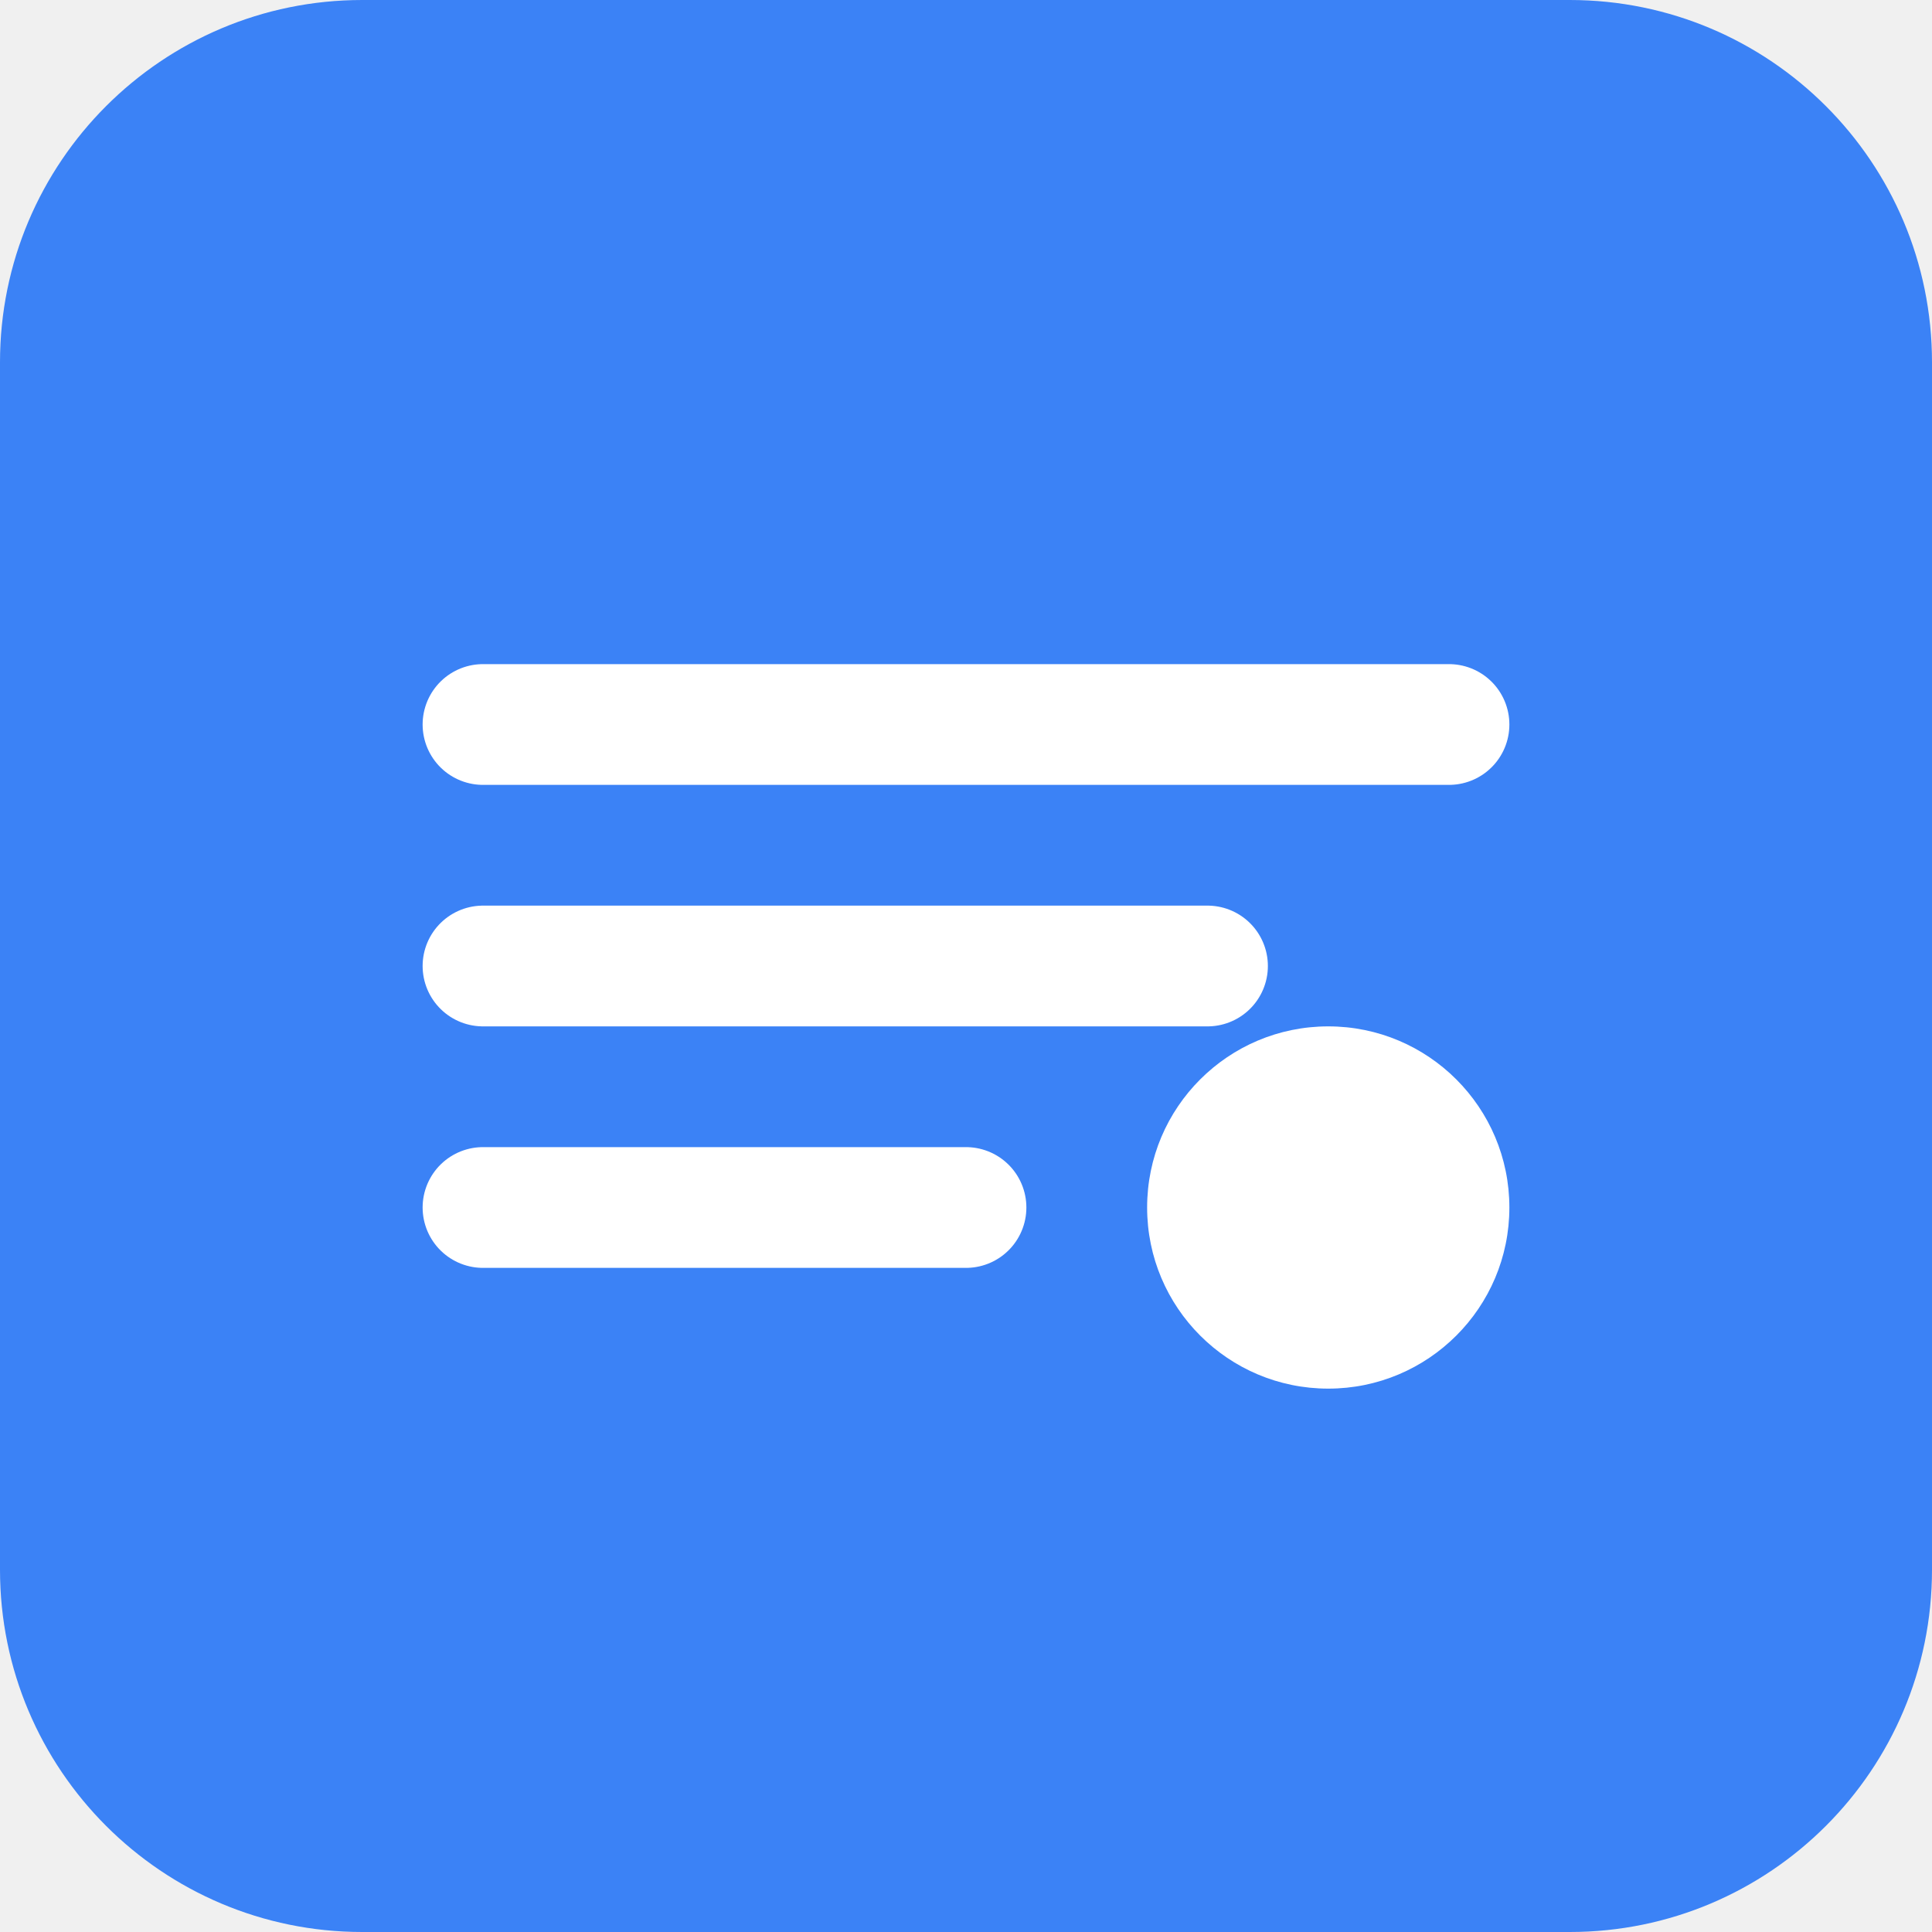
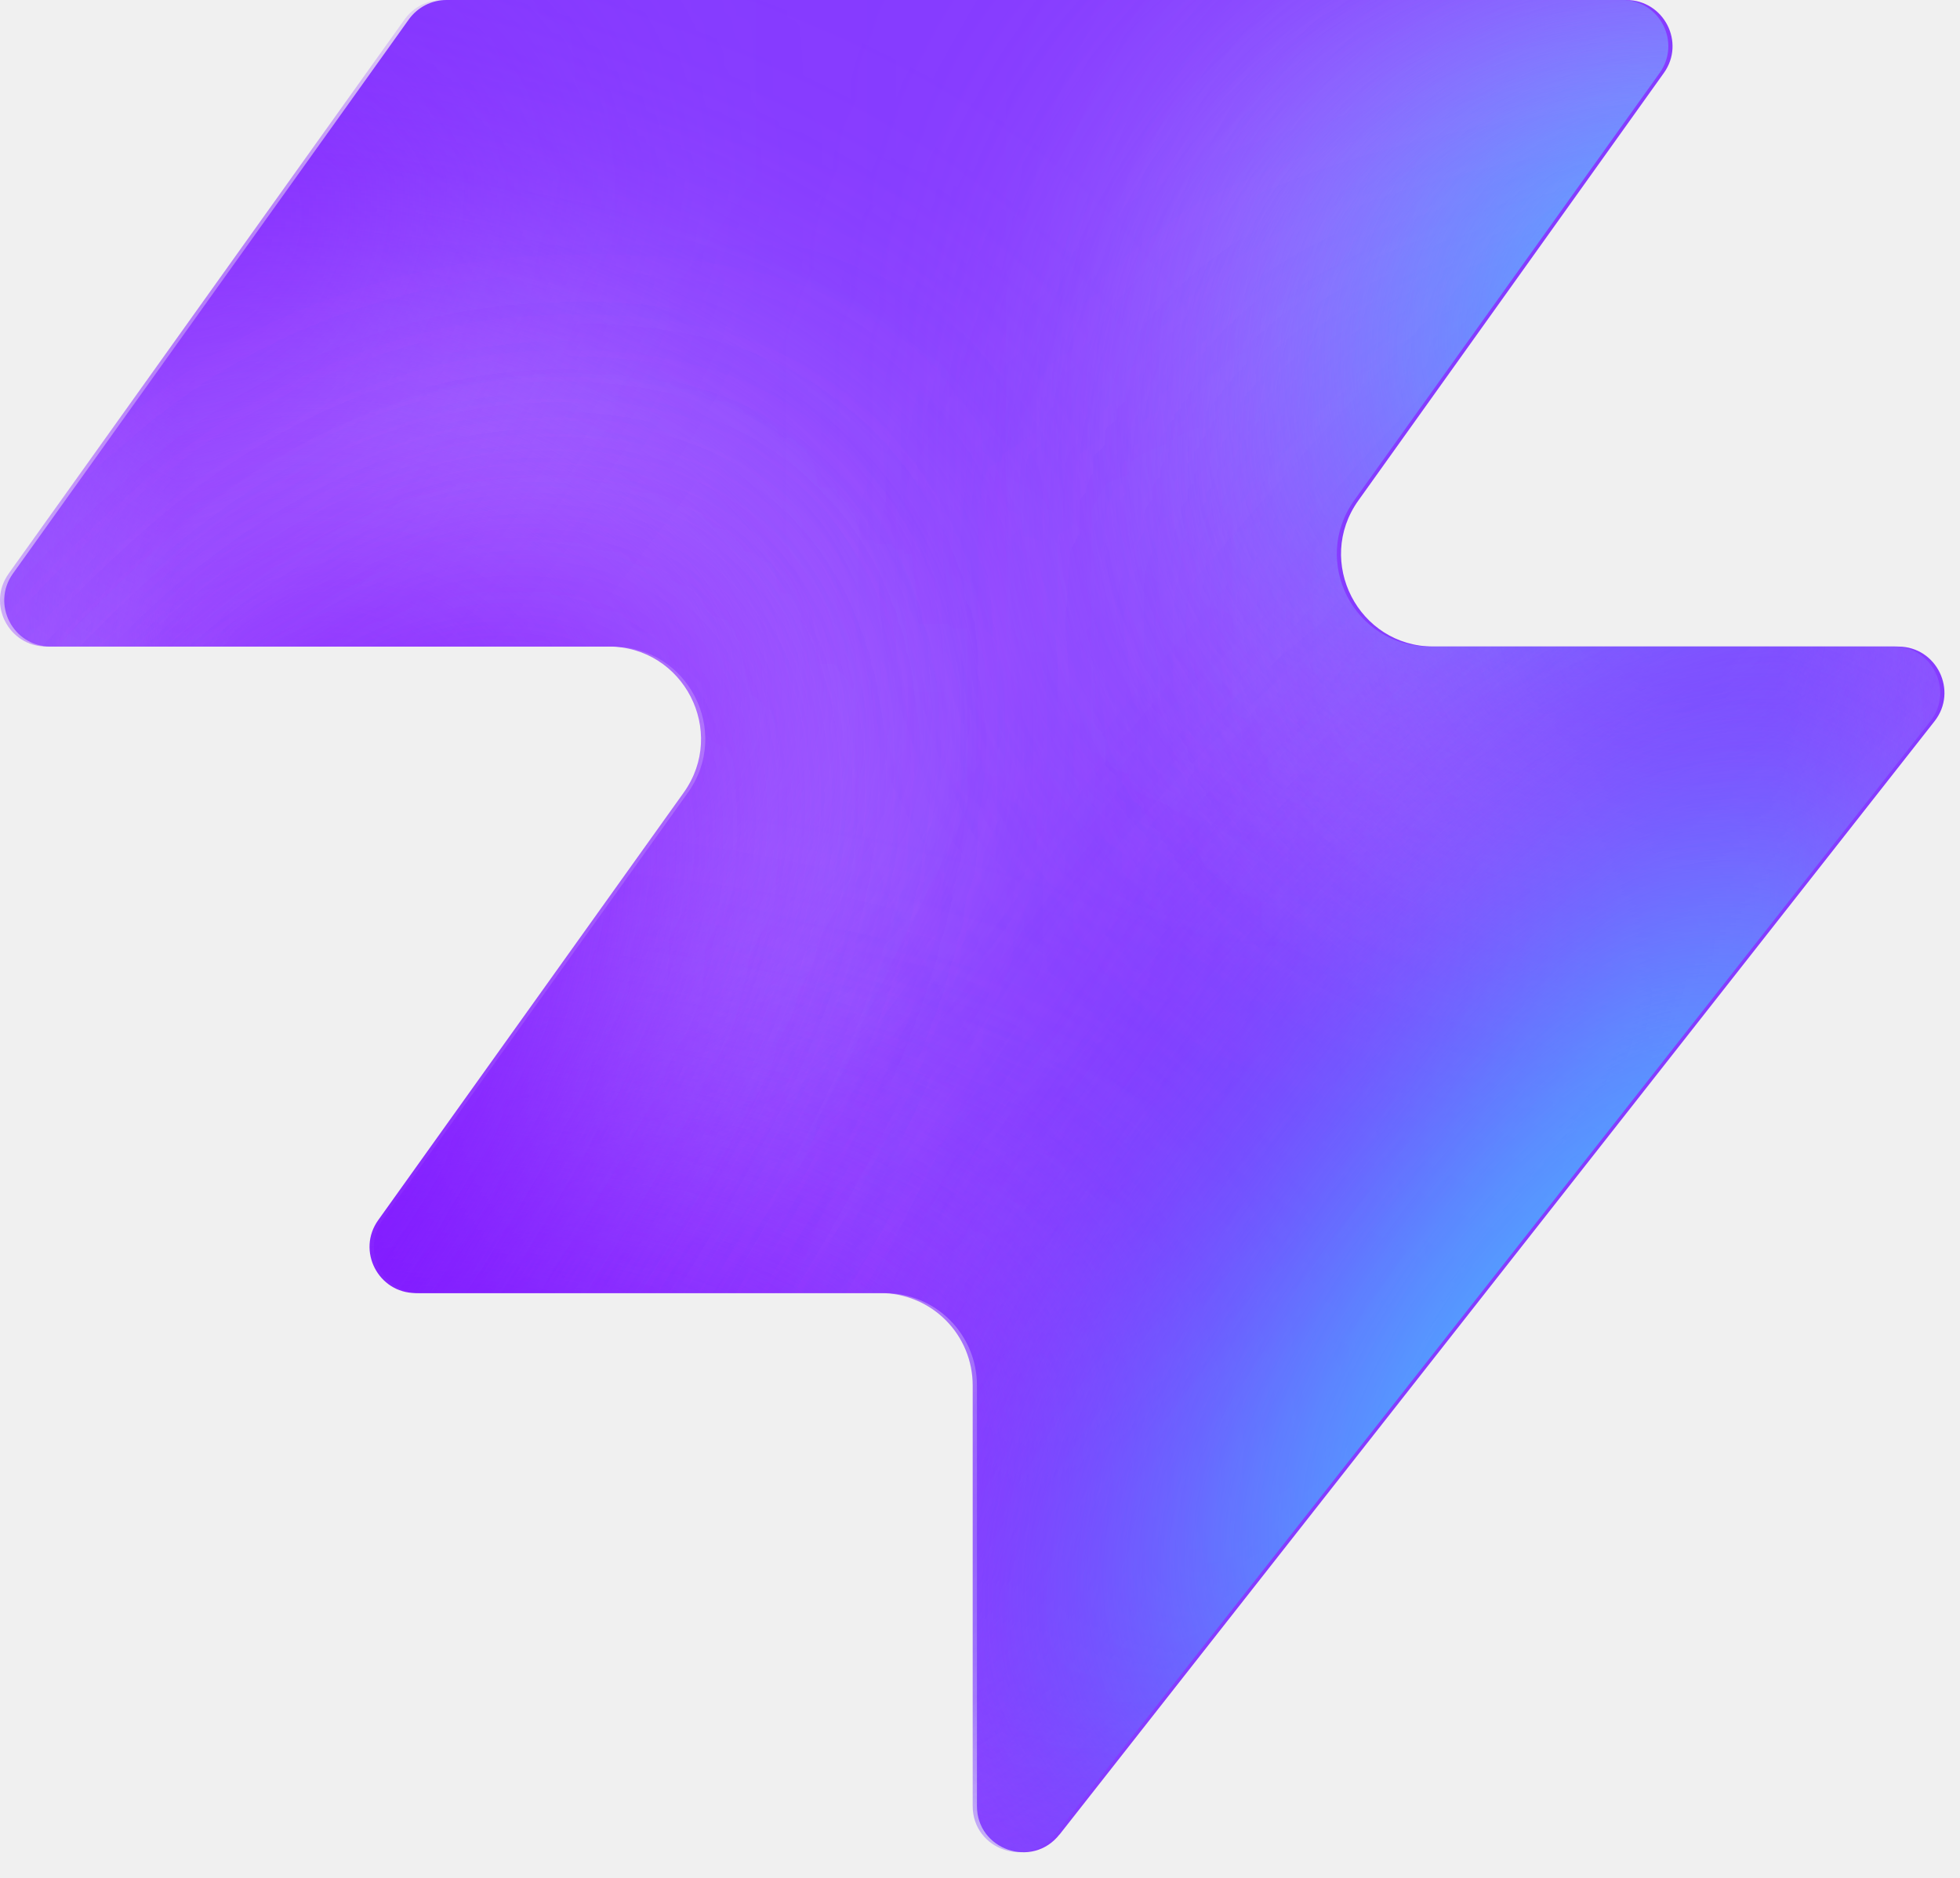
- <svg xmlns="http://www.w3.org/2000/svg" viewBox="0 0 32 32" fill="none">
-   <rect width="32" height="32" rx="6" fill="#3b82f6" />
-   <path d="M8 12h16M8 16h12M8 20h8" stroke="white" stroke-width="2" stroke-linecap="round" />
-   <circle cx="22" cy="20" r="3" fill="white" />
+ <svg xmlns="http://www.w3.org/2000/svg" width="48" height="46" fill="none" viewBox="0 0 48 46">
+   <path fill="#863bff" d="M25.946 44.938c-.664.845-2.021.375-2.021-.698V33.937a2.26 2.26 0 0 0-2.262-2.262H10.287c-.92 0-1.456-1.04-.92-1.788l7.48-10.471c1.07-1.497 0-3.578-1.842-3.578H1.237c-.92 0-1.456-1.04-.92-1.788L10.013.474c.214-.297.556-.474.92-.474h28.894c.92 0 1.456 1.04.92 1.788l-7.48 10.471c-1.07 1.498 0 3.579 1.842 3.579h11.377c.943 0 1.473 1.088.89 1.83L25.947 44.94z" style="fill:#863bff;fill:color(display-p3 .525 .23 1);fill-opacity:1" />
+   <mask id="a" width="48" height="46" x="0" y="0" maskUnits="userSpaceOnUse" style="mask-type:alpha">
+     <path fill="#000" d="M25.842 44.938c-.664.844-2.021.375-2.021-.698V33.937a2.26 2.26 0 0 0-2.262-2.262H10.183c-.92 0-1.456-1.04-.92-1.788l7.48-10.471c1.07-1.498 0-3.579-1.842-3.579H1.133c-.92 0-1.456-1.04-.92-1.787L9.91.473c.214-.297.556-.474.92-.474h28.894c.92 0 1.456 1.04.92 1.788l-7.48 10.471c-1.07 1.498 0 3.578 1.842 3.578h11.377c.943 0 1.473 1.088.89 1.832L25.843 44.94z" style="fill:#000;fill-opacity:1" />
+   </mask>
+   <g mask="url(#a)">
+     <g filter="url(#b)">
+       <ellipse cx="5.508" cy="14.704" fill="#ede6ff" rx="5.508" ry="14.704" style="fill:#ede6ff;fill:color(display-p3 .927 .903 1);fill-opacity:1" transform="matrix(.00324 1 1 -.00324 -4.47 31.516)" />
+     </g>
+     <g filter="url(#c)">
+       <ellipse cx="10.399" cy="29.851" fill="#ede6ff" rx="10.399" ry="29.851" style="fill:#ede6ff;fill:color(display-p3 .927 .903 1);fill-opacity:1" transform="matrix(.00324 1 1 -.00324 -39.328 7.883)" />
+     </g>
+     <g filter="url(#d)">
+       <ellipse cx="5.508" cy="30.487" fill="#7e14ff" rx="5.508" ry="30.487" style="fill:#7e14ff;fill:color(display-p3 .492 .077 1);fill-opacity:1" transform="rotate(89.814 -25.913 -14.639)scale(1 -1)" />
+     </g>
+     <g filter="url(#e)">
+       <ellipse cx="5.508" cy="30.599" fill="#7e14ff" rx="5.508" ry="30.599" style="fill:#7e14ff;fill:color(display-p3 .492 .077 1);fill-opacity:1" transform="rotate(89.814 -32.644 -3.334)scale(1 -1)" />
+     </g>
+     <g filter="url(#f)">
+       <ellipse cx="5.508" cy="30.599" fill="#7e14ff" rx="5.508" ry="30.599" style="fill:#7e14ff;fill:color(display-p3 .492 .077 1);fill-opacity:1" transform="matrix(.00324 1 1 -.00324 -34.34 30.47)" />
+     </g>
+     <g filter="url(#g)">
+       <ellipse cx="14.072" cy="22.078" fill="#ede6ff" rx="14.072" ry="22.078" style="fill:#ede6ff;fill:color(display-p3 .927 .903 1);fill-opacity:1" transform="rotate(93.35 24.506 48.493)scale(-1 1)" />
+     </g>
+     <g filter="url(#h)">
+       <ellipse cx="3.47" cy="21.501" fill="#7e14ff" rx="3.47" ry="21.501" style="fill:#7e14ff;fill:color(display-p3 .492 .077 1);fill-opacity:1" transform="rotate(89.009 28.708 47.59)scale(-1 1)" />
+     </g>
+     <g filter="url(#i)">
+       <ellipse cx="3.47" cy="21.501" fill="#7e14ff" rx="3.47" ry="21.501" style="fill:#7e14ff;fill:color(display-p3 .492 .077 1);fill-opacity:1" transform="rotate(89.009 28.708 47.59)scale(-1 1)" />
+     </g>
+     <g filter="url(#j)">
+       <ellipse cx=".387" cy="8.972" fill="#7e14ff" rx="4.407" ry="29.108" style="fill:#7e14ff;fill:color(display-p3 .492 .077 1);fill-opacity:1" transform="rotate(39.51 .387 8.972)" />
+     </g>
+     <g filter="url(#k)">
+       <ellipse cx="47.523" cy="-6.092" fill="#7e14ff" rx="4.407" ry="29.108" style="fill:#7e14ff;fill:color(display-p3 .492 .077 1);fill-opacity:1" transform="rotate(37.892 47.523 -6.092)" />
+     </g>
+     <g filter="url(#l)">
+       <ellipse cx="41.412" cy="6.333" fill="#47bfff" rx="5.971" ry="9.665" style="fill:#47bfff;fill:color(display-p3 .28 .748 1);fill-opacity:1" transform="rotate(37.892 41.412 6.333)" />
+     </g>
+     <g filter="url(#m)">
+       <ellipse cx="-1.879" cy="38.332" fill="#7e14ff" rx="4.407" ry="29.108" style="fill:#7e14ff;fill:color(display-p3 .492 .077 1);fill-opacity:1" transform="rotate(37.892 -1.88 38.332)" />
+     </g>
+     <g filter="url(#n)">
+       <ellipse cx="-1.879" cy="38.332" fill="#7e14ff" rx="4.407" ry="29.108" style="fill:#7e14ff;fill:color(display-p3 .492 .077 1);fill-opacity:1" transform="rotate(37.892 -1.88 38.332)" />
+     </g>
+     <g filter="url(#o)">
+       <ellipse cx="35.651" cy="29.907" fill="#7e14ff" rx="4.407" ry="29.108" style="fill:#7e14ff;fill:color(display-p3 .492 .077 1);fill-opacity:1" transform="rotate(37.892 35.651 29.907)" />
+     </g>
+     <g filter="url(#p)">
+       <ellipse cx="38.418" cy="32.4" fill="#47bfff" rx="5.971" ry="15.297" style="fill:#47bfff;fill:color(display-p3 .28 .748 1);fill-opacity:1" transform="rotate(37.892 38.418 32.4)" />
+     </g>
+   </g>
+   <defs>
+     <filter id="b" width="60.045" height="41.654" x="-19.77" y="16.149" color-interpolation-filters="sRGB" filterUnits="userSpaceOnUse">
+       <feFlood flood-opacity="0" result="BackgroundImageFix" />
+       <feBlend in="SourceGraphic" in2="BackgroundImageFix" result="shape" />
+       <feGaussianBlur result="effect1_foregroundBlur_2002_17158" stdDeviation="7.659" />
+     </filter>
+     <filter id="c" width="90.34" height="51.437" x="-54.613" y="-7.533" color-interpolation-filters="sRGB" filterUnits="userSpaceOnUse">
+       <feFlood flood-opacity="0" result="BackgroundImageFix" />
+       <feBlend in="SourceGraphic" in2="BackgroundImageFix" result="shape" />
+       <feGaussianBlur result="effect1_foregroundBlur_2002_17158" stdDeviation="7.659" />
+     </filter>
+     <filter id="d" width="79.355" height="29.4" x="-49.64" y="2.03" color-interpolation-filters="sRGB" filterUnits="userSpaceOnUse">
+       <feFlood flood-opacity="0" result="BackgroundImageFix" />
+       <feBlend in="SourceGraphic" in2="BackgroundImageFix" result="shape" />
+       <feGaussianBlur result="effect1_foregroundBlur_2002_17158" stdDeviation="4.596" />
+     </filter>
+     <filter id="e" width="79.579" height="29.4" x="-45.045" y="20.029" color-interpolation-filters="sRGB" filterUnits="userSpaceOnUse">
+       <feFlood flood-opacity="0" result="BackgroundImageFix" />
+       <feBlend in="SourceGraphic" in2="BackgroundImageFix" result="shape" />
+       <feGaussianBlur result="effect1_foregroundBlur_2002_17158" stdDeviation="4.596" />
+     </filter>
+     <filter id="f" width="79.579" height="29.4" x="-43.513" y="21.178" color-interpolation-filters="sRGB" filterUnits="userSpaceOnUse">
+       <feFlood flood-opacity="0" result="BackgroundImageFix" />
+       <feBlend in="SourceGraphic" in2="BackgroundImageFix" result="shape" />
+       <feGaussianBlur result="effect1_foregroundBlur_2002_17158" stdDeviation="4.596" />
+     </filter>
+     <filter id="g" width="74.749" height="58.852" x="15.756" y="-17.901" color-interpolation-filters="sRGB" filterUnits="userSpaceOnUse">
+       <feFlood flood-opacity="0" result="BackgroundImageFix" />
+       <feBlend in="SourceGraphic" in2="BackgroundImageFix" result="shape" />
+       <feGaussianBlur result="effect1_foregroundBlur_2002_17158" stdDeviation="7.659" />
+     </filter>
+     <filter id="h" width="61.377" height="25.362" x="23.548" y="2.284" color-interpolation-filters="sRGB" filterUnits="userSpaceOnUse">
+       <feFlood flood-opacity="0" result="BackgroundImageFix" />
+       <feBlend in="SourceGraphic" in2="BackgroundImageFix" result="shape" />
+       <feGaussianBlur result="effect1_foregroundBlur_2002_17158" stdDeviation="4.596" />
+     </filter>
+     <filter id="i" width="61.377" height="25.362" x="23.548" y="2.284" color-interpolation-filters="sRGB" filterUnits="userSpaceOnUse">
+       <feFlood flood-opacity="0" result="BackgroundImageFix" />
+       <feBlend in="SourceGraphic" in2="BackgroundImageFix" result="shape" />
+       <feGaussianBlur result="effect1_foregroundBlur_2002_17158" stdDeviation="4.596" />
+     </filter>
+     <filter id="j" width="56.045" height="63.649" x="-27.636" y="-22.853" color-interpolation-filters="sRGB" filterUnits="userSpaceOnUse">
+       <feFlood flood-opacity="0" result="BackgroundImageFix" />
+       <feBlend in="SourceGraphic" in2="BackgroundImageFix" result="shape" />
+       <feGaussianBlur result="effect1_foregroundBlur_2002_17158" stdDeviation="4.596" />
+     </filter>
+     <filter id="k" width="54.814" height="64.646" x="20.116" y="-38.415" color-interpolation-filters="sRGB" filterUnits="userSpaceOnUse">
+       <feFlood flood-opacity="0" result="BackgroundImageFix" />
+       <feBlend in="SourceGraphic" in2="BackgroundImageFix" result="shape" />
+       <feGaussianBlur result="effect1_foregroundBlur_2002_17158" stdDeviation="4.596" />
+     </filter>
+     <filter id="l" width="33.541" height="35.313" x="24.641" y="-11.323" color-interpolation-filters="sRGB" filterUnits="userSpaceOnUse">
+       <feFlood flood-opacity="0" result="BackgroundImageFix" />
+       <feBlend in="SourceGraphic" in2="BackgroundImageFix" result="shape" />
+       <feGaussianBlur result="effect1_foregroundBlur_2002_17158" stdDeviation="4.596" />
+     </filter>
+     <filter id="m" width="54.814" height="64.646" x="-29.286" y="6.009" color-interpolation-filters="sRGB" filterUnits="userSpaceOnUse">
+       <feFlood flood-opacity="0" result="BackgroundImageFix" />
+       <feBlend in="SourceGraphic" in2="BackgroundImageFix" result="shape" />
+       <feGaussianBlur result="effect1_foregroundBlur_2002_17158" stdDeviation="4.596" />
+     </filter>
+     <filter id="n" width="54.814" height="64.646" x="-29.286" y="6.009" color-interpolation-filters="sRGB" filterUnits="userSpaceOnUse">
+       <feFlood flood-opacity="0" result="BackgroundImageFix" />
+       <feBlend in="SourceGraphic" in2="BackgroundImageFix" result="shape" />
+       <feGaussianBlur result="effect1_foregroundBlur_2002_17158" stdDeviation="4.596" />
+     </filter>
+     <filter id="o" width="54.814" height="64.646" x="8.244" y="-2.416" color-interpolation-filters="sRGB" filterUnits="userSpaceOnUse">
+       <feFlood flood-opacity="0" result="BackgroundImageFix" />
+       <feBlend in="SourceGraphic" in2="BackgroundImageFix" result="shape" />
+       <feGaussianBlur result="effect1_foregroundBlur_2002_17158" stdDeviation="4.596" />
+     </filter>
+     <filter id="p" width="39.409" height="43.623" x="18.713" y="10.588" color-interpolation-filters="sRGB" filterUnits="userSpaceOnUse">
+       <feFlood flood-opacity="0" result="BackgroundImageFix" />
+       <feBlend in="SourceGraphic" in2="BackgroundImageFix" result="shape" />
+       <feGaussianBlur result="effect1_foregroundBlur_2002_17158" stdDeviation="4.596" />
+     </filter>
+   </defs>
</svg>
